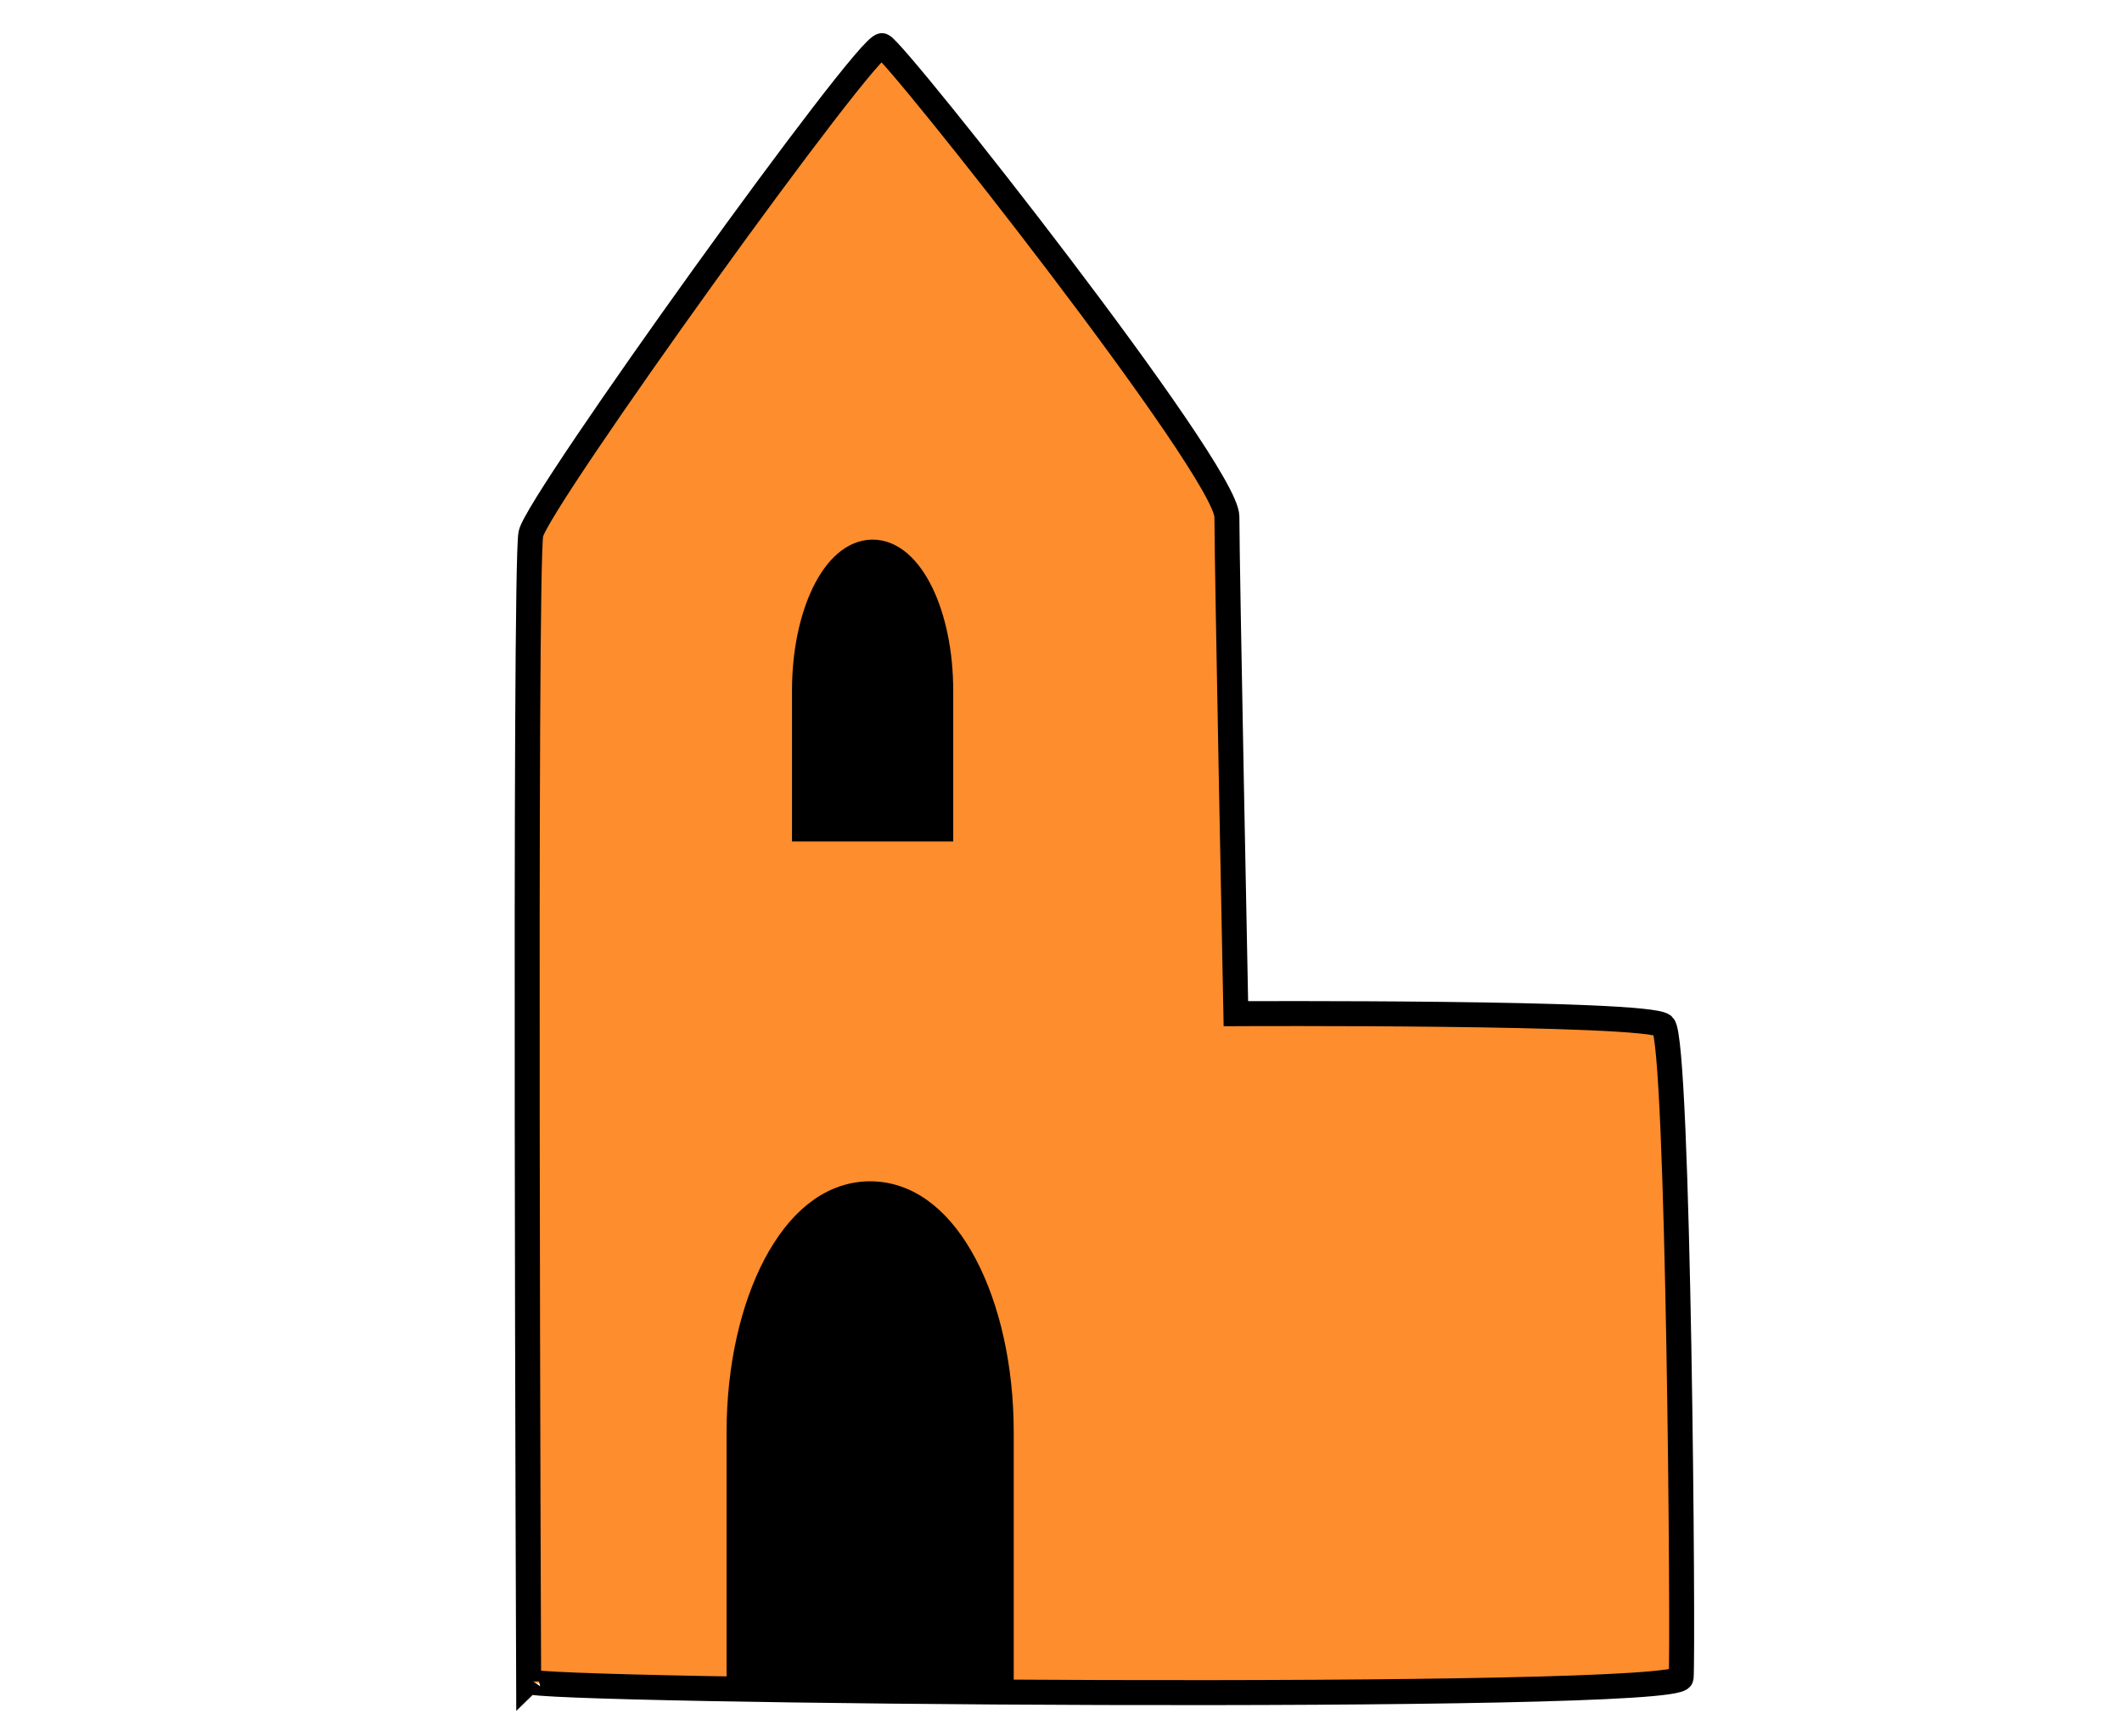
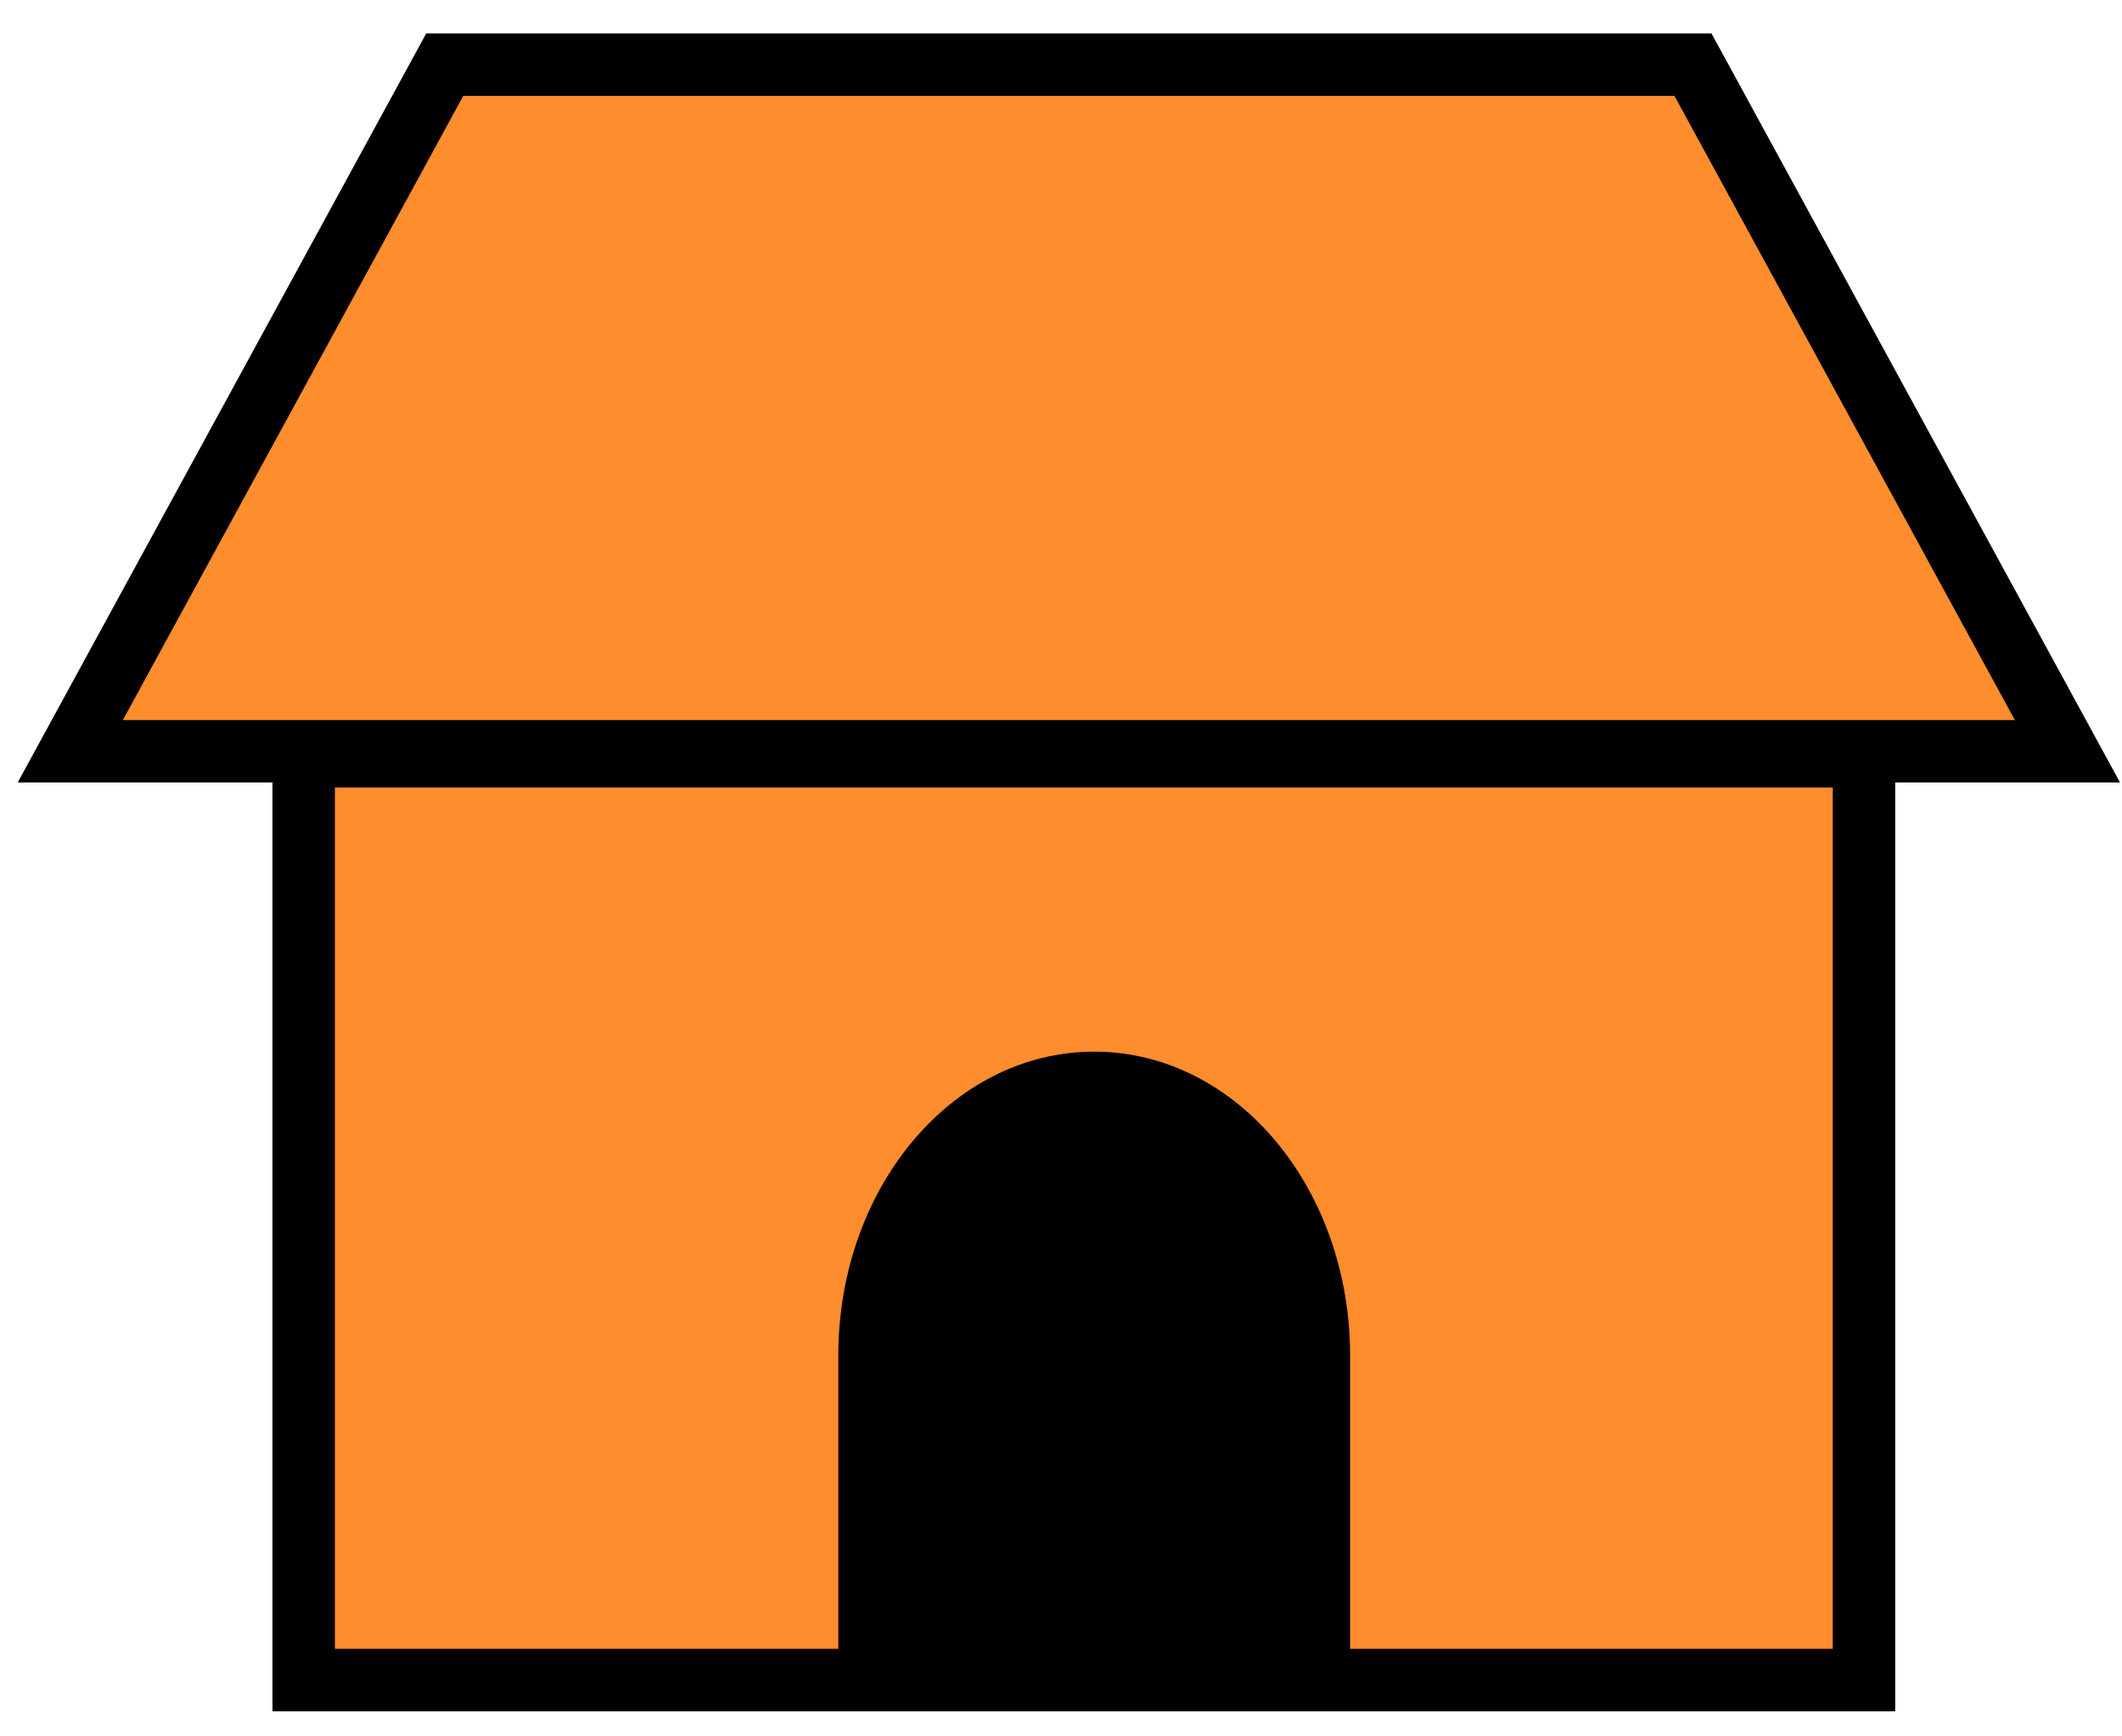
<svg xmlns="http://www.w3.org/2000/svg" width="170" height="139">
  <g class="layer">
-     <path d="m42.36,134.68c-0.36,0.83 92.14,1.66 92.32,-0.29c0.18,-1.95 -0.18,-51.12 -1.43,-52.24c-1.25,-1.12 -34.24,-0.95 -34.24,-0.95c0,0 -0.72,-36.07 -0.72,-39.81c0,-3.73 -26.53,-37.32 -27.61,-37.73c-1.08,-0.41 -27.61,36.49 -28.15,39.1c-0.54,2.61 -0.18,91.93 -0.18,91.93z" fill="#fd8d2d" id="svg_13" stroke="#000000" stroke-width="2" />
-     <path d="m63.91,131.71l0,0l0,0c0,0 0,0 0,0c0,0 0,0 0,0l0,0z" fill="#000000" id="svg_14" stroke="#000000" stroke-width="5" />
-     <path d="m65.3,70.06l0,0l0,0c0,0 0,0 0,0c0,0 0,0 0,0l0,0z" fill="#000000" id="svg_16" stroke="#000000" stroke-width="5" />
-     <path d="m62.87,131.65l0,0l0,0c0,0 0,0 0,0c0,0 0,0 0,0l0,0z" fill="#000000" id="svg_18" stroke="#000000" stroke-width="5" />
-     <path d="m64.78,63.98l0,0l0,0c0,0 0,0 0,0c0,0 0,0 0,0l0,0z" fill="#000000" id="svg_19" stroke="#000000" stroke-width="5" />
-     <path d="m105.29,117.46l0,0l0,0c0,0 0,0 0,0c0,0 0,0 0,0l0,0z" fill="#000000" id="svg_21" stroke="#000000" stroke-width="5" />
-     <path d="m52.57,89.33l20.36,0l0,0c11.24,0 20.36,3.22 20.36,7.19c0,3.97 -9.11,7.19 -20.36,7.19l-20.36,0z" fill="#000000" id="svg_23" stroke="#000000" stroke-width="2" transform="matrix(0 -0.940841 1.40441 0 -65.8428 183.338)" />
-     <path d="m64.47,54l11.09,0l0,0c6.13,0 11.09,2.31 11.09,5.16c0,2.85 -4.97,5.16 -11.09,5.16l-11.09,0z" fill="#000000" id="svg_24" stroke="#000000" stroke-width="2" transform="matrix(0 -1 1.04831 0 7.88939 130.875)" />
+     <rect fill="#fd8d2d" height="74" id="svg_1" stroke="#000000" stroke-width="5" width="125" x="24.33" y="60.58" />
+     <path d="m5.63,60.18l30,-55l100,0l30,55l-160,0z" fill="#fd8d2d" id="svg_7" stroke="#000000" stroke-width="5" />
+     <path d="m65.81,90.59l21.85,0l0,0c12.07,0 21.85,8.06 21.85,18c0,9.94 -9.78,18 -21.85,18l-21.85,0l0,-36z" fill="#000000" id="svg_8" stroke="#000000" stroke-width="5" transform="rotate(-90 87.66 108.59)" />
  </g>
</svg>
